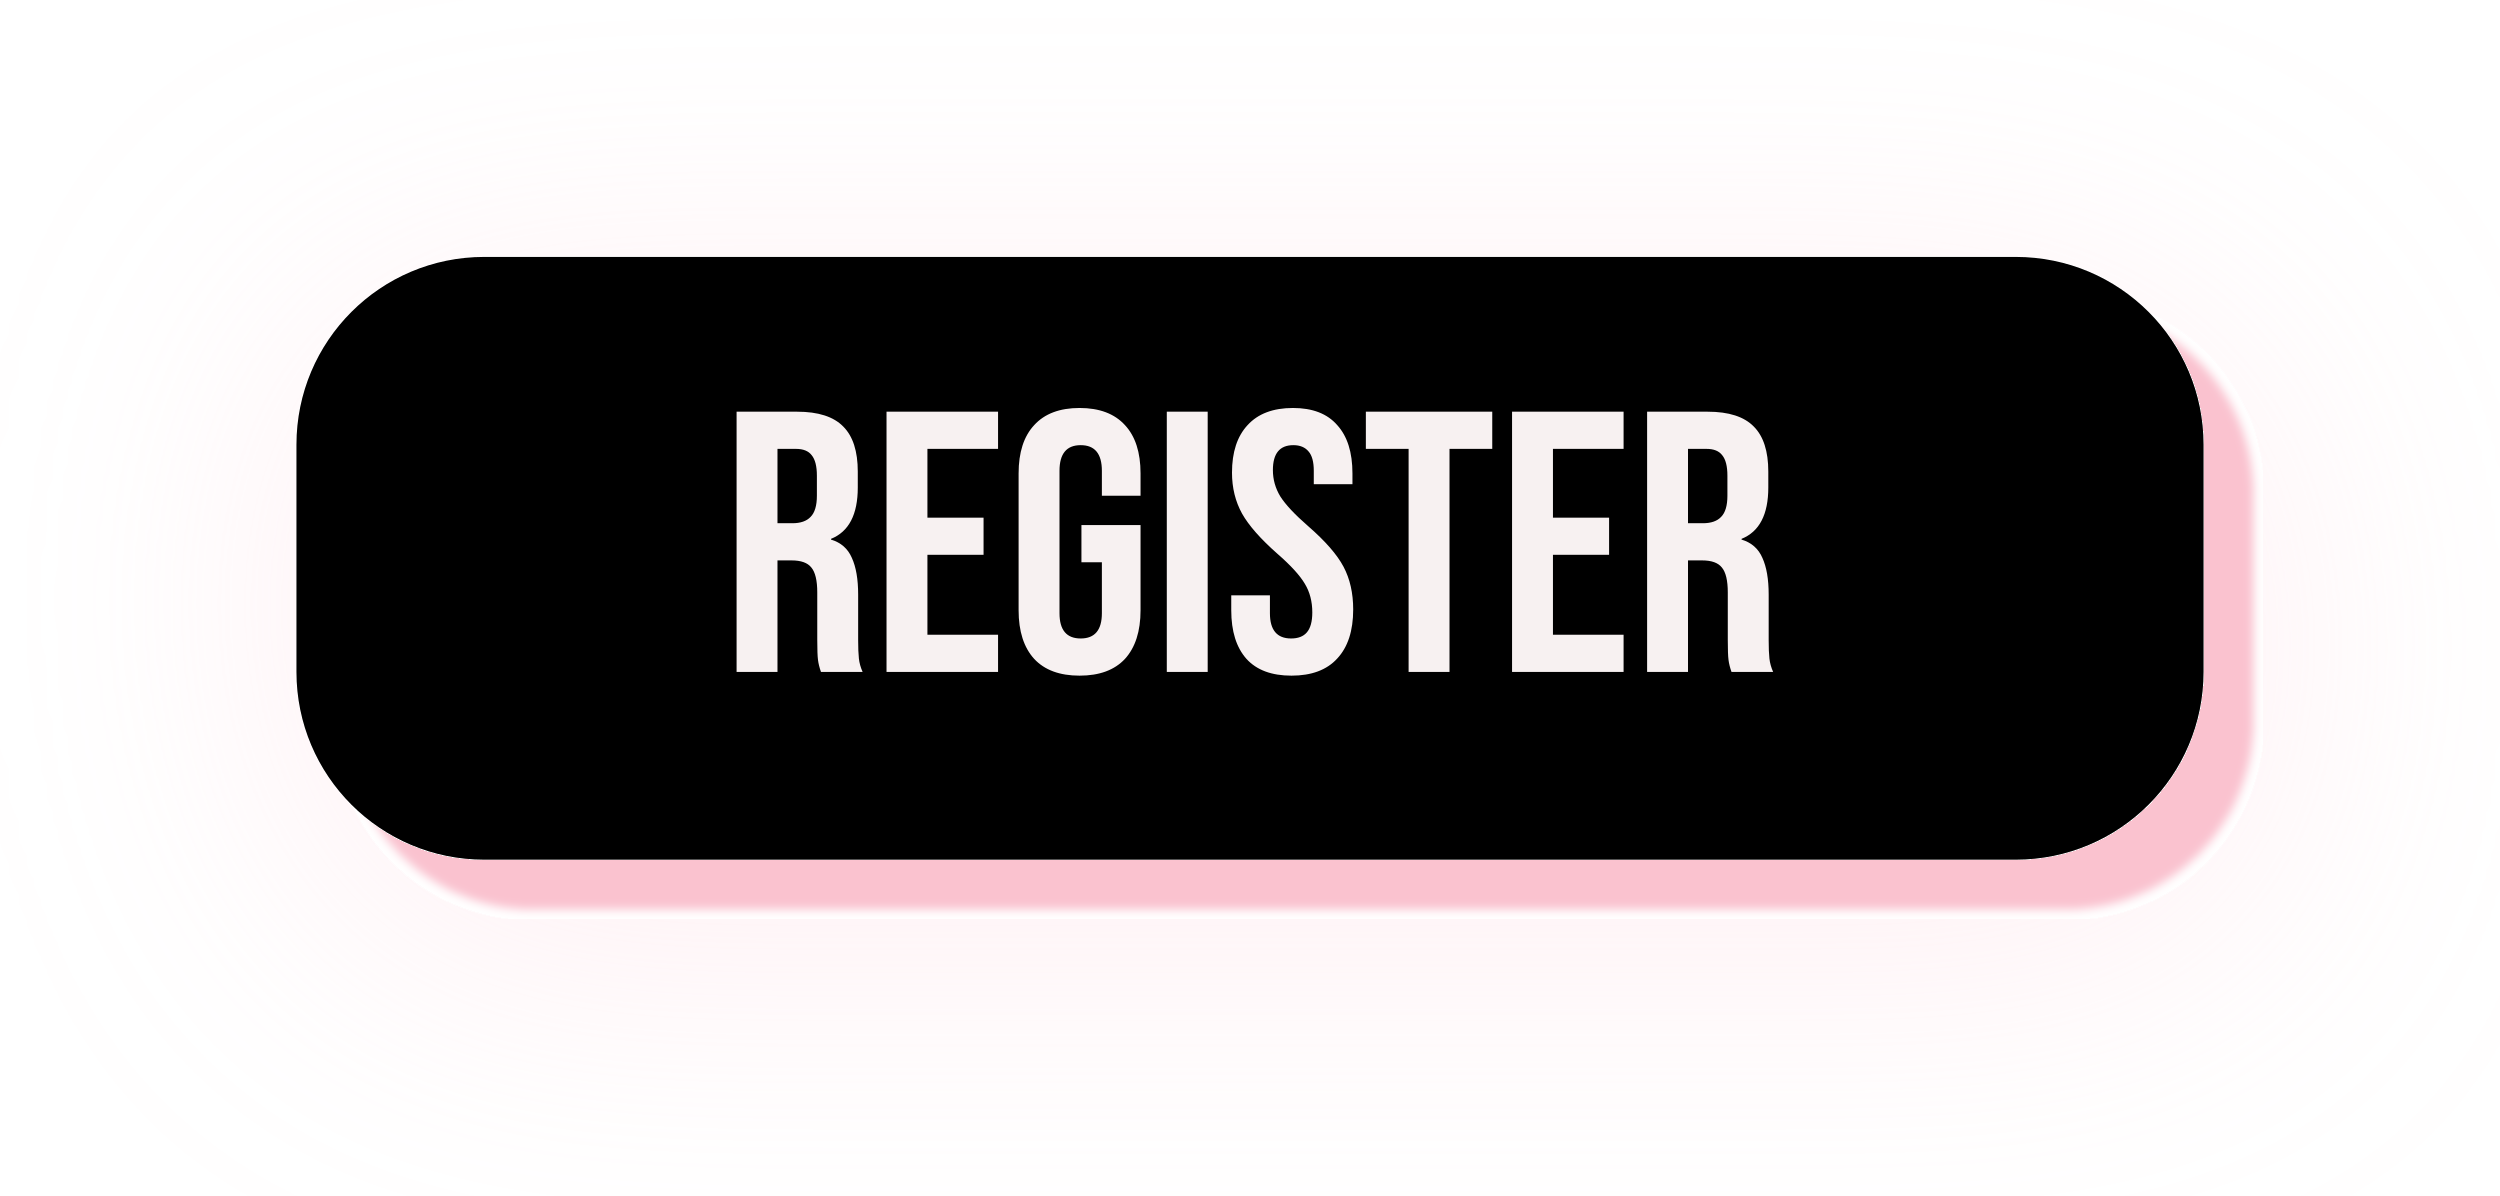
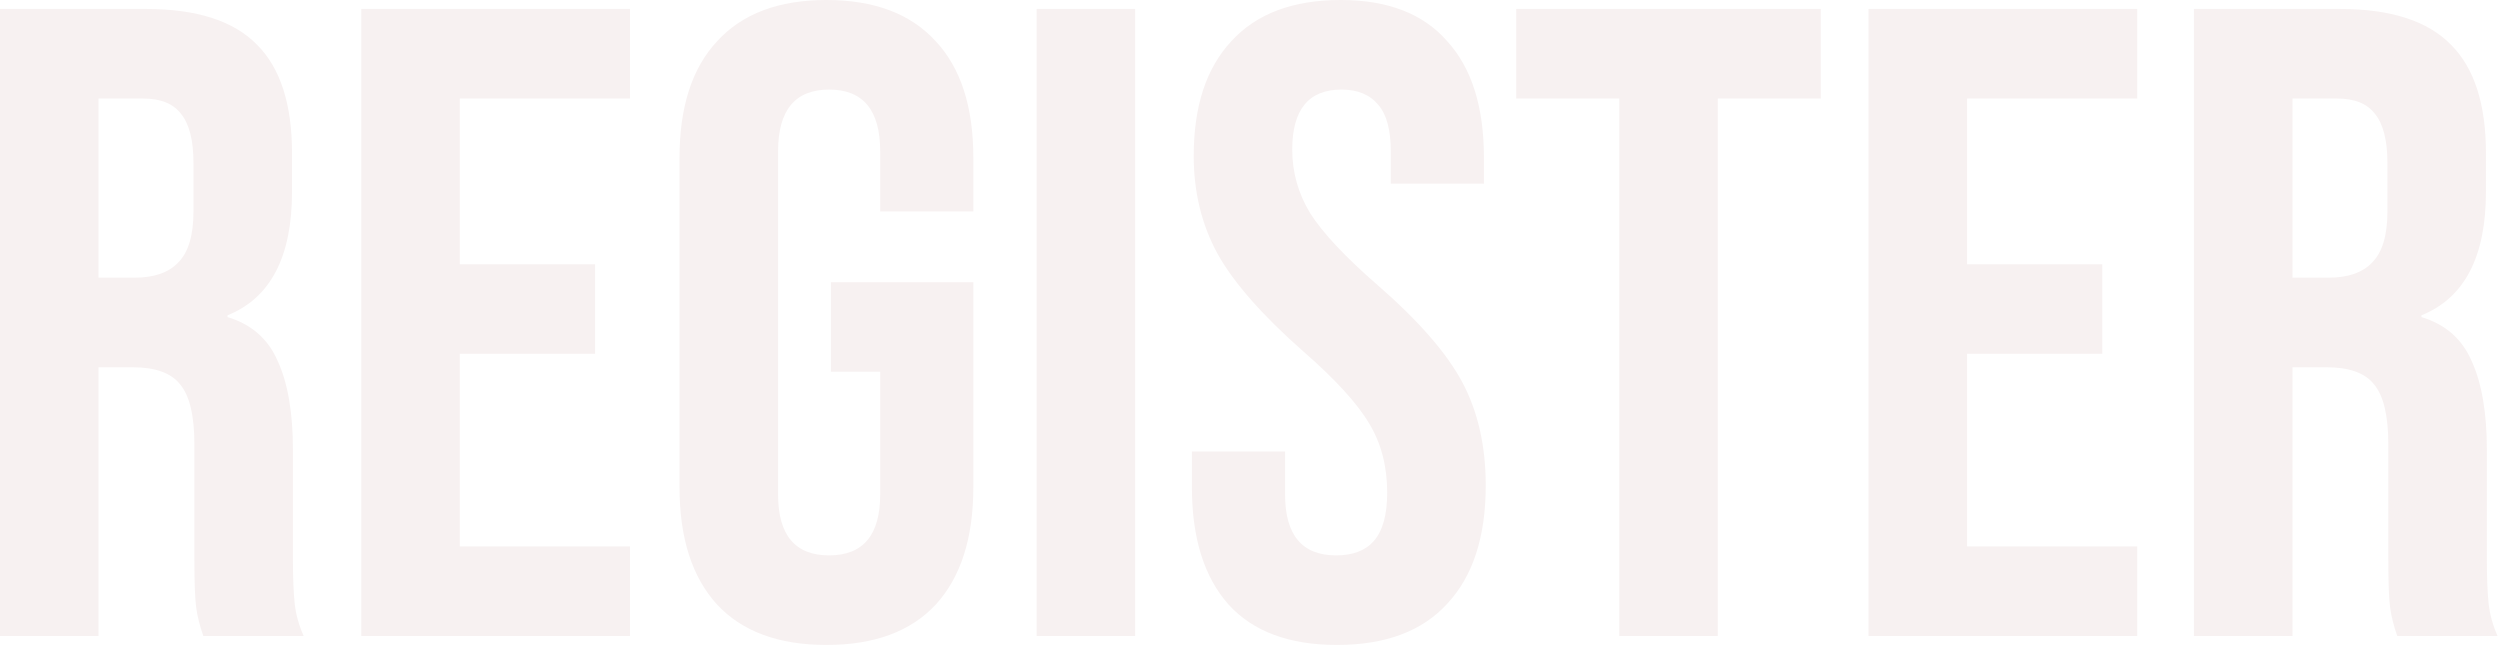
- <svg xmlns="http://www.w3.org/2000/svg" width="253" height="121" viewBox="0 0 253 121" fill="none">
-   <g filter="url(#filter0_d_838_216)">
-     <g filter="url(#filter1_d_838_216)">
-       <rect x="30" y="26" width="193" height="61" rx="19" fill="black" />
-     </g>
-     <path d="M74.543 41.664H80.675C82.807 41.664 84.362 42.166 85.34 43.169C86.318 44.148 86.807 45.665 86.807 47.722V49.339C86.807 52.073 85.904 53.804 84.099 54.531V54.606C85.102 54.907 85.804 55.522 86.205 56.45C86.632 57.378 86.845 58.62 86.845 60.175V64.802C86.845 65.555 86.87 66.169 86.92 66.646C86.97 67.097 87.096 67.549 87.296 68H83.083C82.932 67.574 82.832 67.172 82.782 66.796C82.732 66.42 82.707 65.743 82.707 64.764V59.949C82.707 58.745 82.506 57.905 82.105 57.428C81.728 56.952 81.064 56.713 80.111 56.713H78.681V68H74.543V41.664ZM80.186 52.951C81.013 52.951 81.628 52.738 82.029 52.312C82.456 51.885 82.669 51.17 82.669 50.167V48.136C82.669 47.182 82.493 46.493 82.142 46.066C81.816 45.64 81.289 45.427 80.562 45.427H78.681V52.951H80.186ZM89.716 41.664H101.003V45.427H93.855V52.387H99.536V56.149H93.855V64.238H101.003V68H89.716V41.664ZM109.253 68.376C107.246 68.376 105.716 67.812 104.663 66.683C103.61 65.529 103.083 63.887 103.083 61.755V47.91C103.083 45.778 103.61 44.148 104.663 43.019C105.716 41.865 107.246 41.288 109.253 41.288C111.259 41.288 112.789 41.865 113.843 43.019C114.896 44.148 115.423 45.778 115.423 47.91V50.167H111.51V47.646C111.51 45.916 110.795 45.05 109.366 45.05C107.936 45.05 107.221 45.916 107.221 47.646V62.056C107.221 63.761 107.936 64.614 109.366 64.614C110.795 64.614 111.51 63.761 111.51 62.056V56.901H109.441V53.139H115.423V61.755C115.423 63.887 114.896 65.529 113.843 66.683C112.789 67.812 111.259 68.376 109.253 68.376ZM118.08 41.664H122.218V68H118.08V41.664ZM130.698 68.376C128.691 68.376 127.174 67.812 126.146 66.683C125.117 65.529 124.603 63.887 124.603 61.755V60.25H128.516V62.056C128.516 63.761 129.231 64.614 130.66 64.614C131.362 64.614 131.889 64.413 132.24 64.012C132.617 63.586 132.805 62.908 132.805 61.98C132.805 60.877 132.554 59.911 132.052 59.084C131.551 58.231 130.623 57.215 129.268 56.036C127.563 54.531 126.371 53.177 125.694 51.973C125.017 50.744 124.678 49.364 124.678 47.834C124.678 45.753 125.205 44.148 126.258 43.019C127.312 41.865 128.842 41.288 130.848 41.288C132.83 41.288 134.322 41.865 135.325 43.019C136.354 44.148 136.868 45.778 136.868 47.91V49.001H132.955V47.646C132.955 46.743 132.78 46.091 132.428 45.69C132.077 45.264 131.563 45.05 130.886 45.05C129.506 45.05 128.817 45.891 128.817 47.571C128.817 48.524 129.068 49.415 129.569 50.242C130.096 51.07 131.036 52.073 132.391 53.252C134.121 54.757 135.313 56.124 135.965 57.353C136.617 58.582 136.943 60.024 136.943 61.679C136.943 63.837 136.404 65.492 135.325 66.646C134.272 67.799 132.729 68.376 130.698 68.376ZM142.551 45.427H138.225V41.664H151.016V45.427H146.69V68H142.551V45.427ZM153.02 41.664H164.307V45.427H157.159V52.387H162.84V56.149H157.159V64.238H164.307V68H153.02V41.664ZM166.688 41.664H172.82C174.952 41.664 176.507 42.166 177.485 43.169C178.463 44.148 178.952 45.665 178.952 47.722V49.339C178.952 52.073 178.05 53.804 176.244 54.531V54.606C177.247 54.907 177.949 55.522 178.351 56.45C178.777 57.378 178.99 58.62 178.99 60.175V64.802C178.99 65.555 179.015 66.169 179.065 66.646C179.116 67.097 179.241 67.549 179.442 68H175.228C175.077 67.574 174.977 67.172 174.927 66.796C174.877 66.42 174.852 65.743 174.852 64.764V59.949C174.852 58.745 174.651 57.905 174.25 57.428C173.873 56.952 173.209 56.713 172.256 56.713H170.826V68H166.688V41.664ZM172.331 52.951C173.159 52.951 173.773 52.738 174.174 52.312C174.601 51.885 174.814 51.17 174.814 50.167V48.136C174.814 47.182 174.638 46.493 174.287 46.066C173.961 45.64 173.435 45.427 172.707 45.427H170.826V52.951H172.331Z" fill="#F7F1F1" />
-   </g>
-   <defs>
-     <filter id="filter0_d_838_216" x="0" y="0" width="253" height="121" filterUnits="userSpaceOnUse" color-interpolation-filters="sRGB">
-       <feFlood flood-opacity="0" result="BackgroundImageFix" />
-       <feColorMatrix in="SourceAlpha" type="matrix" values="0 0 0 0 0 0 0 0 0 0 0 0 0 0 0 0 0 0 127 0" result="hardAlpha" />
-       <feOffset dy="4" />
-       <feGaussianBlur stdDeviation="15" />
-       <feComposite in2="hardAlpha" operator="out" />
-       <feColorMatrix type="matrix" values="0 0 0 0 1 0 0 0 0 0.759 0 0 0 0 0.812 0 0 0 0.25 0" />
-       <feBlend mode="normal" in2="BackgroundImageFix" result="effect1_dropShadow_838_216" />
-       <feBlend mode="normal" in="SourceGraphic" in2="effect1_dropShadow_838_216" result="shape" />
-     </filter>
-     <filter id="filter1_d_838_216" x="30" y="26" width="199" height="67" filterUnits="userSpaceOnUse" color-interpolation-filters="sRGB">
-       <feFlood flood-opacity="0" result="BackgroundImageFix" />
-       <feColorMatrix in="SourceAlpha" type="matrix" values="0 0 0 0 0 0 0 0 0 0 0 0 0 0 0 0 0 0 127 0" result="hardAlpha" />
-       <feOffset dx="5" dy="5" />
-       <feGaussianBlur stdDeviation="0.5" />
-       <feComposite in2="hardAlpha" operator="out" />
-       <feColorMatrix type="matrix" values="0 0 0 0 0.98 0 0 0 0 0.761 0 0 0 0 0.812 0 0 0 1 0" />
-       <feBlend mode="normal" in2="BackgroundImageFix" result="effect1_dropShadow_838_216" />
-       <feBlend mode="normal" in="SourceGraphic" in2="effect1_dropShadow_838_216" result="shape" />
-     </filter>
-   </defs>
+ <svg xmlns="http://www.w3.org/2000/svg" width="105" height="28" viewBox="0 0 105 28" fill="none">
+   <path d="M3.16512e-05 0.376H6.132C8.264 0.376 9.819 0.878 10.798 1.881C11.776 2.859 12.265 4.377 12.265 6.434V8.051C12.265 10.785 11.362 12.516 9.556 13.243V13.318C10.559 13.619 11.262 14.234 11.663 15.162C12.089 16.09 12.303 17.331 12.303 18.887V23.514C12.303 24.267 12.328 24.881 12.378 25.358C12.428 25.809 12.553 26.26 12.754 26.712H8.54C8.39 26.285 8.289 25.884 8.239 25.508C8.189 25.132 8.164 24.455 8.164 23.476V18.661C8.164 17.457 7.963 16.617 7.562 16.14C7.186 15.664 6.521 15.425 5.568 15.425H4.138V26.712H3.16512e-05V0.376ZM5.643 11.663C6.471 11.663 7.086 11.45 7.487 11.023C7.913 10.597 8.126 9.882 8.126 8.879V6.847C8.126 5.894 7.951 5.205 7.6 4.778C7.274 4.352 6.747 4.139 6.02 4.139H4.138V11.663H5.643ZM15.174 0.376H26.46V4.139H19.312V11.099H24.993V14.861H19.312V22.95H26.46V26.712H15.174V0.376ZM34.71 27.088C32.704 27.088 31.174 26.524 30.12 25.395C29.067 24.241 28.54 22.599 28.54 20.467V6.622C28.54 4.49 29.067 2.859 30.12 1.731C31.174 0.577 32.704 0 34.71 0C36.717 0 38.247 0.577 39.3 1.731C40.354 2.859 40.88 4.49 40.88 6.622V8.879H36.968V6.358C36.968 4.628 36.253 3.762 34.823 3.762C33.394 3.762 32.679 4.628 32.679 6.358V20.768C32.679 22.473 33.394 23.326 34.823 23.326C36.253 23.326 36.968 22.473 36.968 20.768V15.613H34.898V11.851H40.88V20.467C40.88 22.599 40.354 24.241 39.3 25.395C38.247 26.524 36.717 27.088 34.71 27.088ZM43.538 0.376H47.676V26.712H43.538V0.376ZM56.155 27.088C54.149 27.088 52.631 26.524 51.603 25.395C50.575 24.241 50.06 22.599 50.06 20.467V18.962H53.973V20.768C53.973 22.473 54.688 23.326 56.118 23.326C56.82 23.326 57.347 23.125 57.698 22.724C58.074 22.298 58.262 21.62 58.262 20.692C58.262 19.589 58.011 18.623 57.51 17.795C57.008 16.943 56.08 15.927 54.726 14.748C53.02 13.243 51.829 11.889 51.152 10.685C50.474 9.456 50.136 8.076 50.136 6.546C50.136 4.465 50.663 2.859 51.716 1.731C52.769 0.577 54.299 0 56.306 0C58.287 0 59.78 0.577 60.783 1.731C61.811 2.859 62.325 4.49 62.325 6.622V7.713H58.413V6.358C58.413 5.455 58.237 4.803 57.886 4.402C57.535 3.976 57.021 3.762 56.343 3.762C54.964 3.762 54.274 4.603 54.274 6.283C54.274 7.236 54.525 8.127 55.027 8.954C55.553 9.782 56.494 10.785 57.848 11.964C59.579 13.469 60.77 14.836 61.422 16.065C62.075 17.294 62.401 18.736 62.401 20.391C62.401 22.548 61.861 24.204 60.783 25.358C59.73 26.511 58.187 27.088 56.155 27.088ZM68.009 4.139H63.682V0.376H76.474V4.139H72.147V26.712H68.009V4.139ZM78.478 0.376H89.764V4.139H82.616V11.099H88.297V14.861H82.616V22.95H89.764V26.712H78.478V0.376ZM92.145 0.376H98.278C100.409 0.376 101.965 0.878 102.943 1.881C103.921 2.859 104.41 4.377 104.41 6.434V8.051C104.41 10.785 103.507 12.516 101.701 13.243V13.318C102.704 13.619 103.407 14.234 103.808 15.162C104.234 16.09 104.448 17.331 104.448 18.887V23.514C104.448 24.267 104.473 24.881 104.523 25.358C104.573 25.809 104.698 26.26 104.899 26.712H100.685C100.535 26.285 100.435 25.884 100.384 25.508C100.334 25.132 100.309 24.455 100.309 23.476V18.661C100.309 17.457 100.109 16.617 99.707 16.14C99.331 15.664 98.666 15.425 97.713 15.425H96.284V26.712H92.145V0.376ZM97.788 11.663C98.616 11.663 99.231 11.45 99.632 11.023C100.058 10.597 100.272 9.882 100.272 8.879V6.847C100.272 5.894 100.096 5.205 99.745 4.778C99.419 4.352 98.892 4.139 98.165 4.139H96.284V11.663H97.788Z" fill="#F7F1F1" />
</svg>
